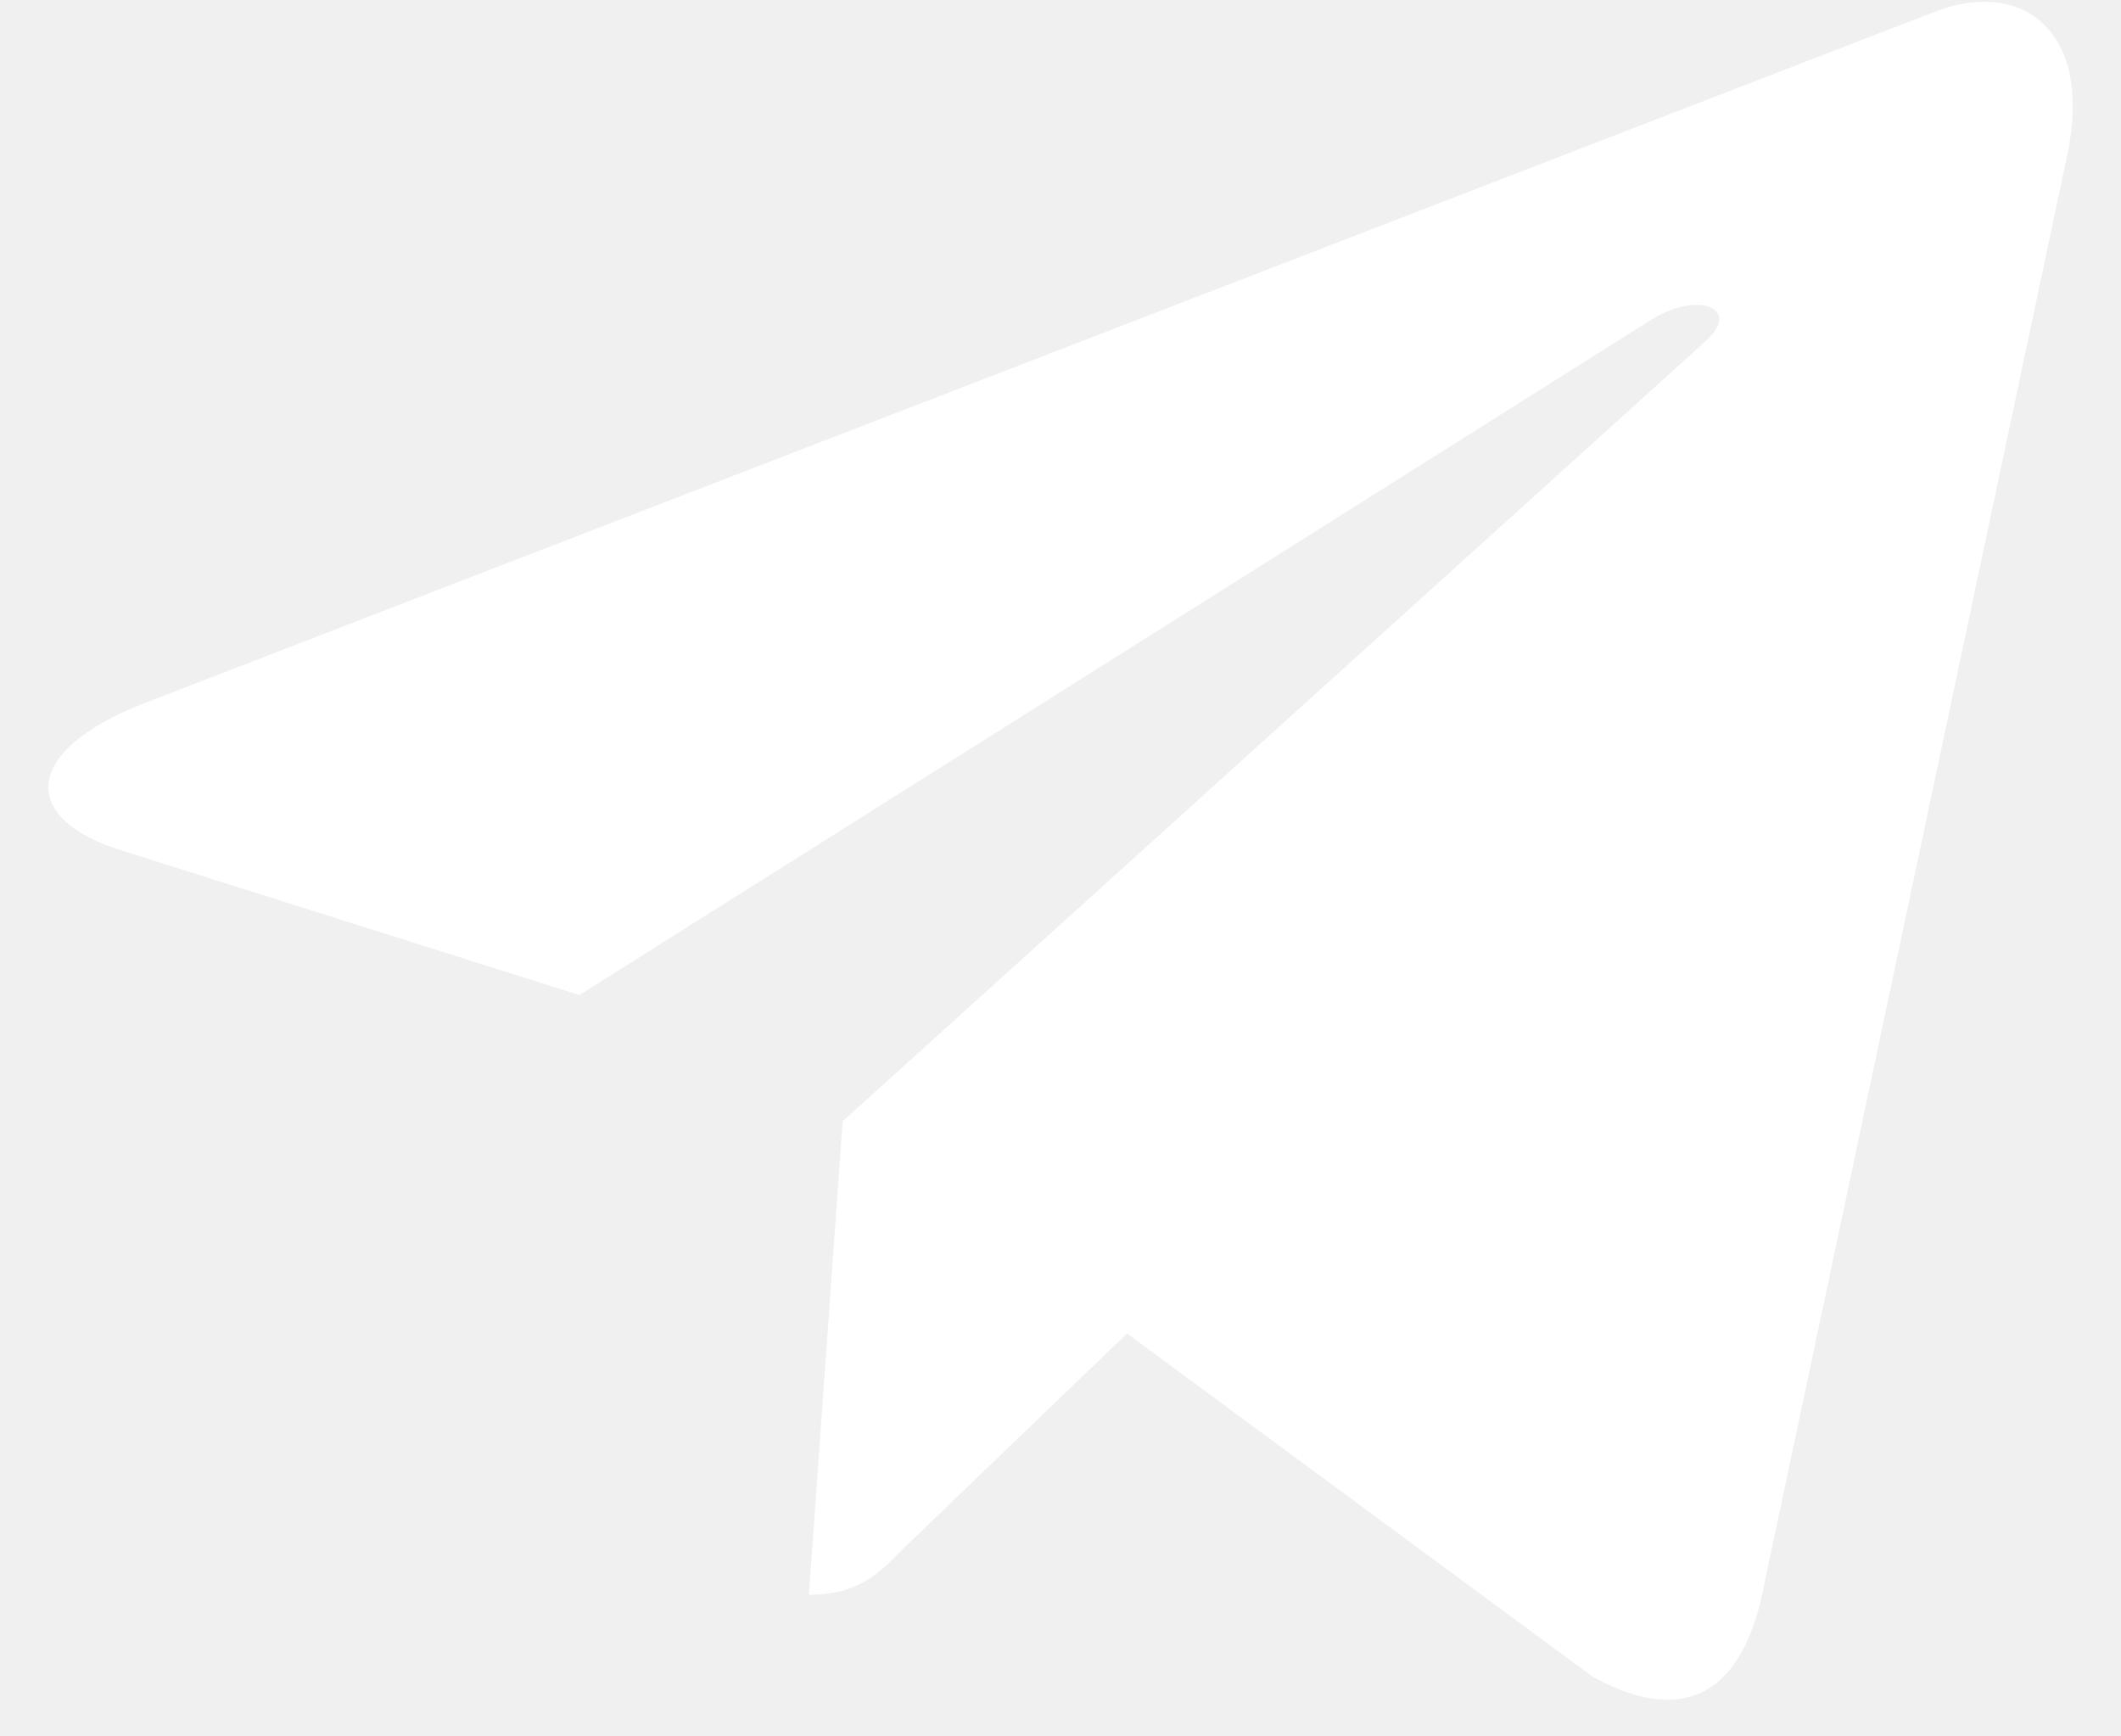
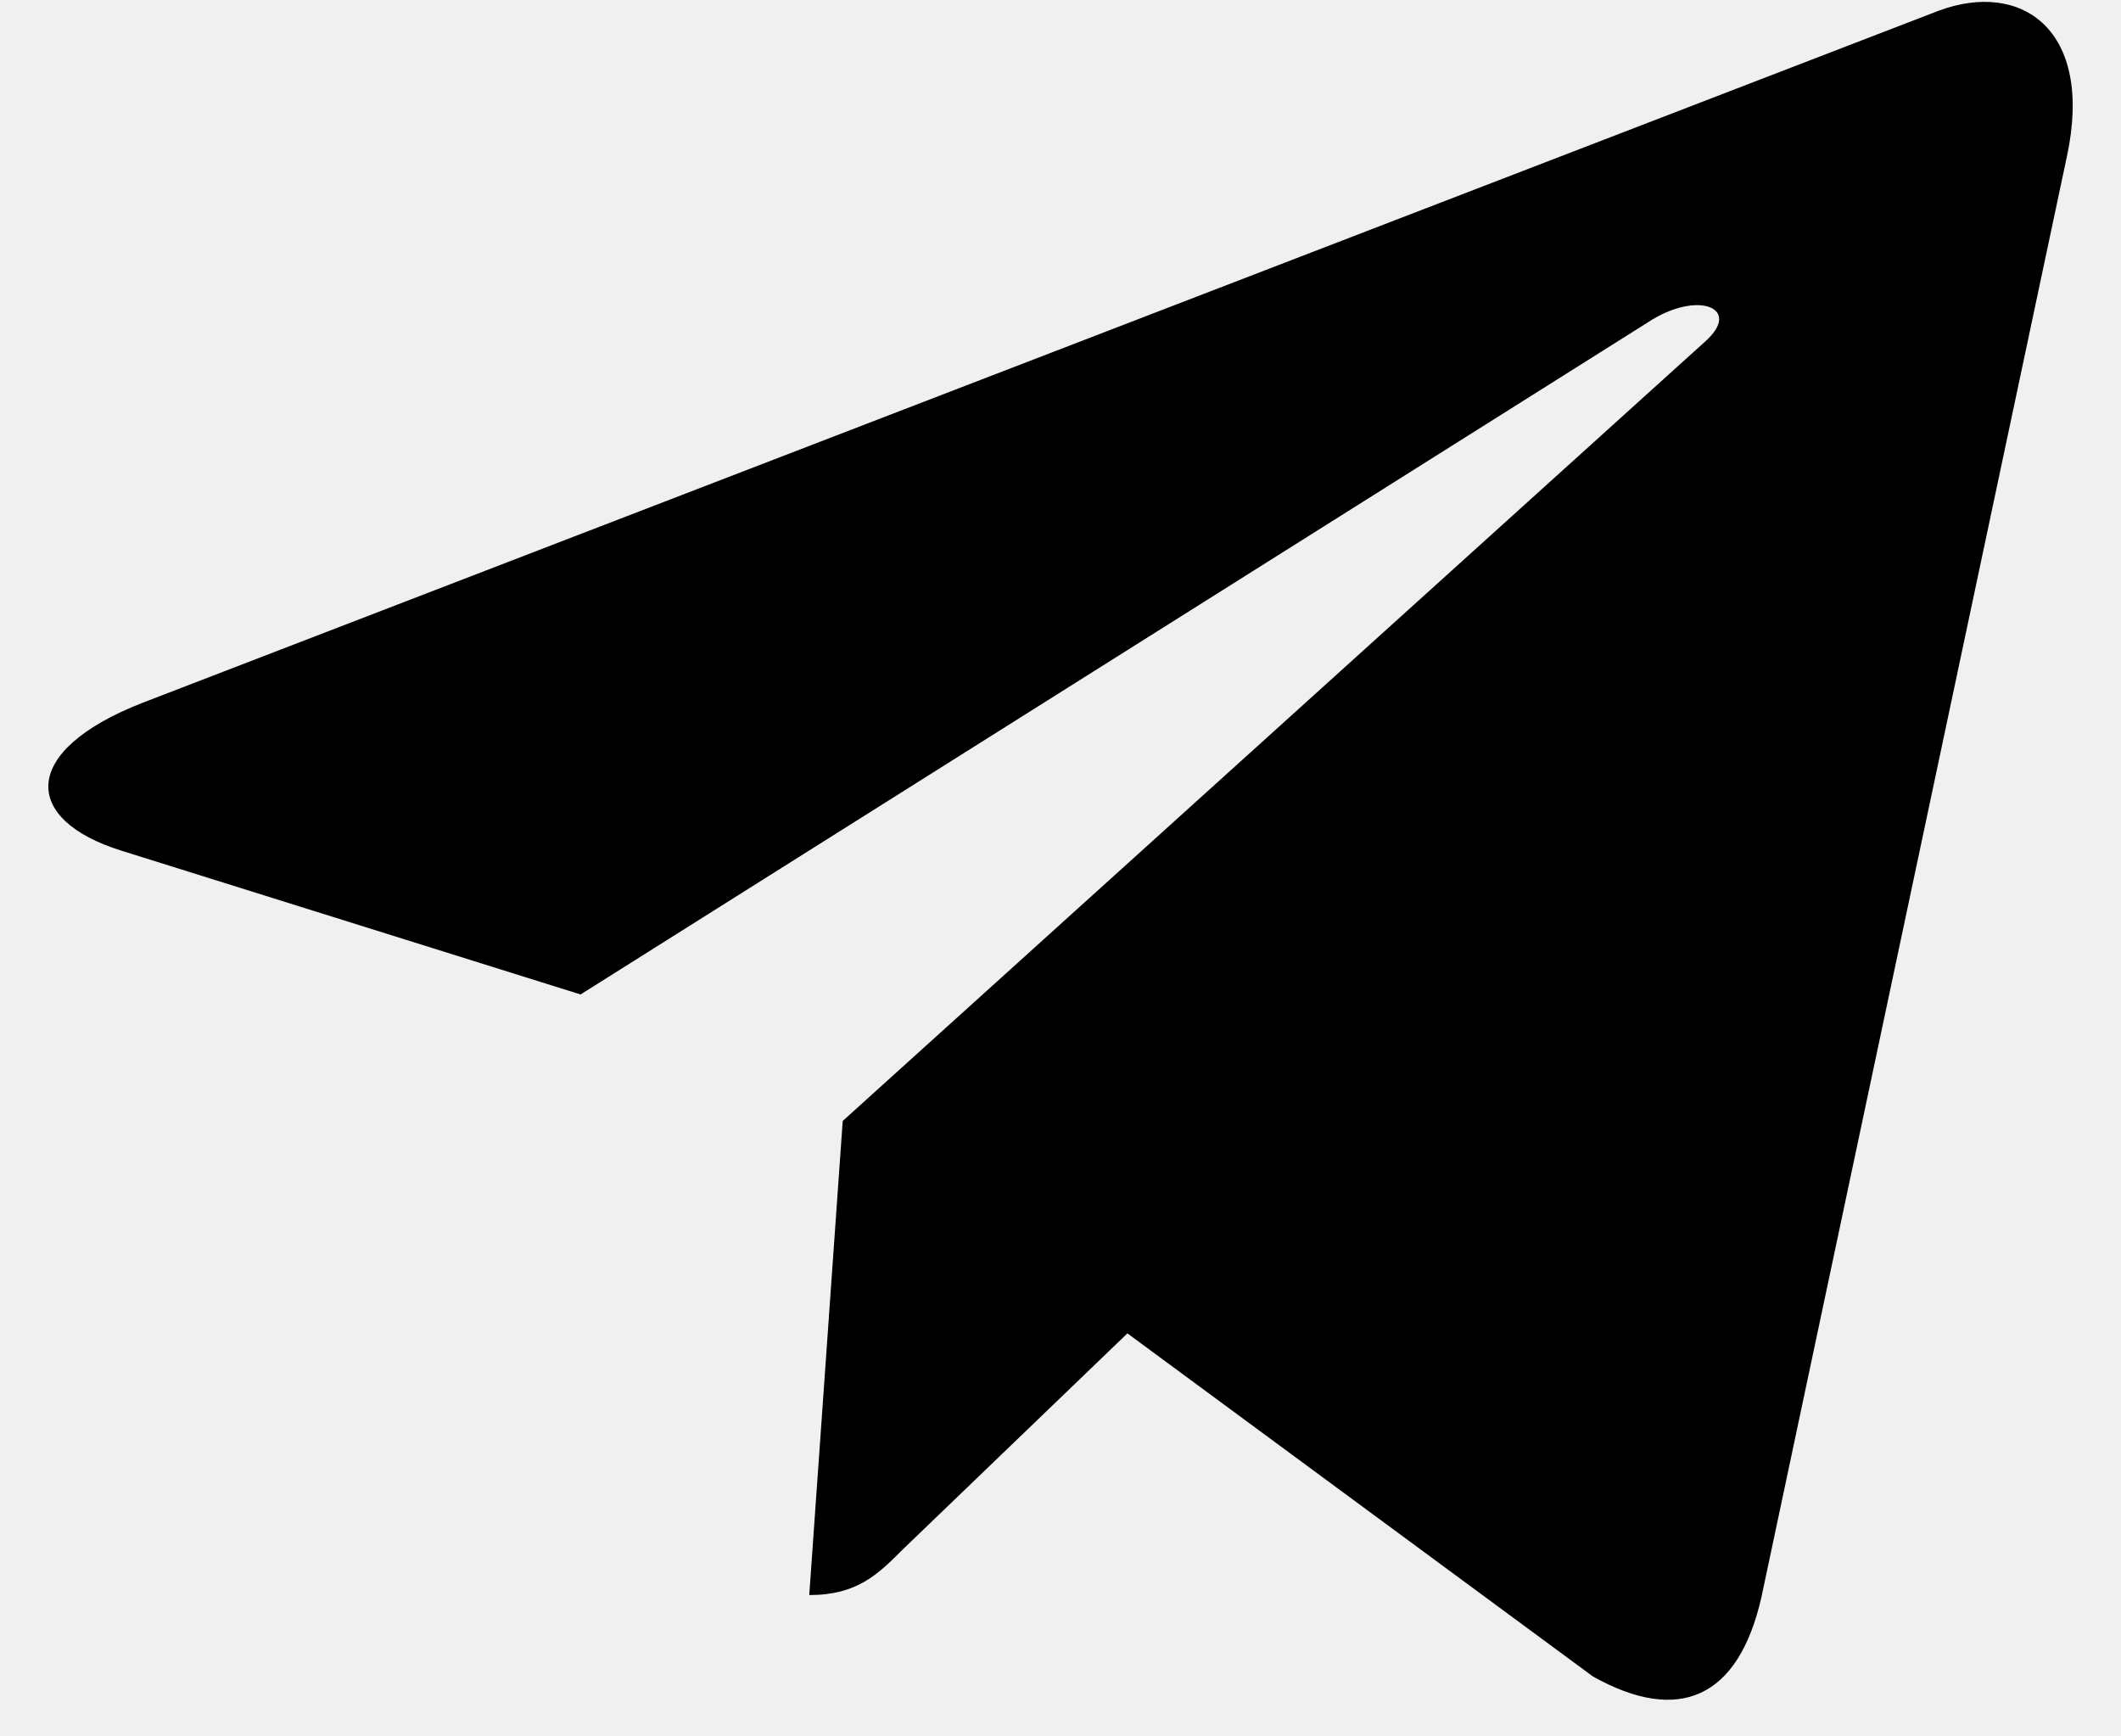
<svg xmlns="http://www.w3.org/2000/svg" width="22" height="18" viewBox="0 0 22 18">
-   <path d="m21.44 1.62-3.17 14.95c-.24 1.05-.86 1.31-1.75.82l-4.83-3.56-2.33 2.24c-.25.26-.47.47-.97.47l.35-4.91 8.95-8.09c.39-.35-.09-.54-.6-.2L6.01 10.32l-4.75-1.5C.22 8.5.21 7.8 1.48 7.3L20.1.11c.87-.32 1.62.2 1.34 1.51Z" fill="#fff" />
+   <path d="M21.439 1.622L18.27 16.566C18.031 17.62 17.408 17.883 16.522 17.387L11.694 13.829L9.364 16.07C9.106 16.328 8.891 16.543 8.394 16.543L8.741 11.626L17.689 3.54C18.078 3.193 17.605 3.001 17.085 3.348L6.022 10.314L1.26 8.823C0.224 8.5 0.205 7.787 1.476 7.29L20.104 0.113C20.966 -0.21 21.721 0.305 21.439 1.623V1.622Z" />
</svg>
